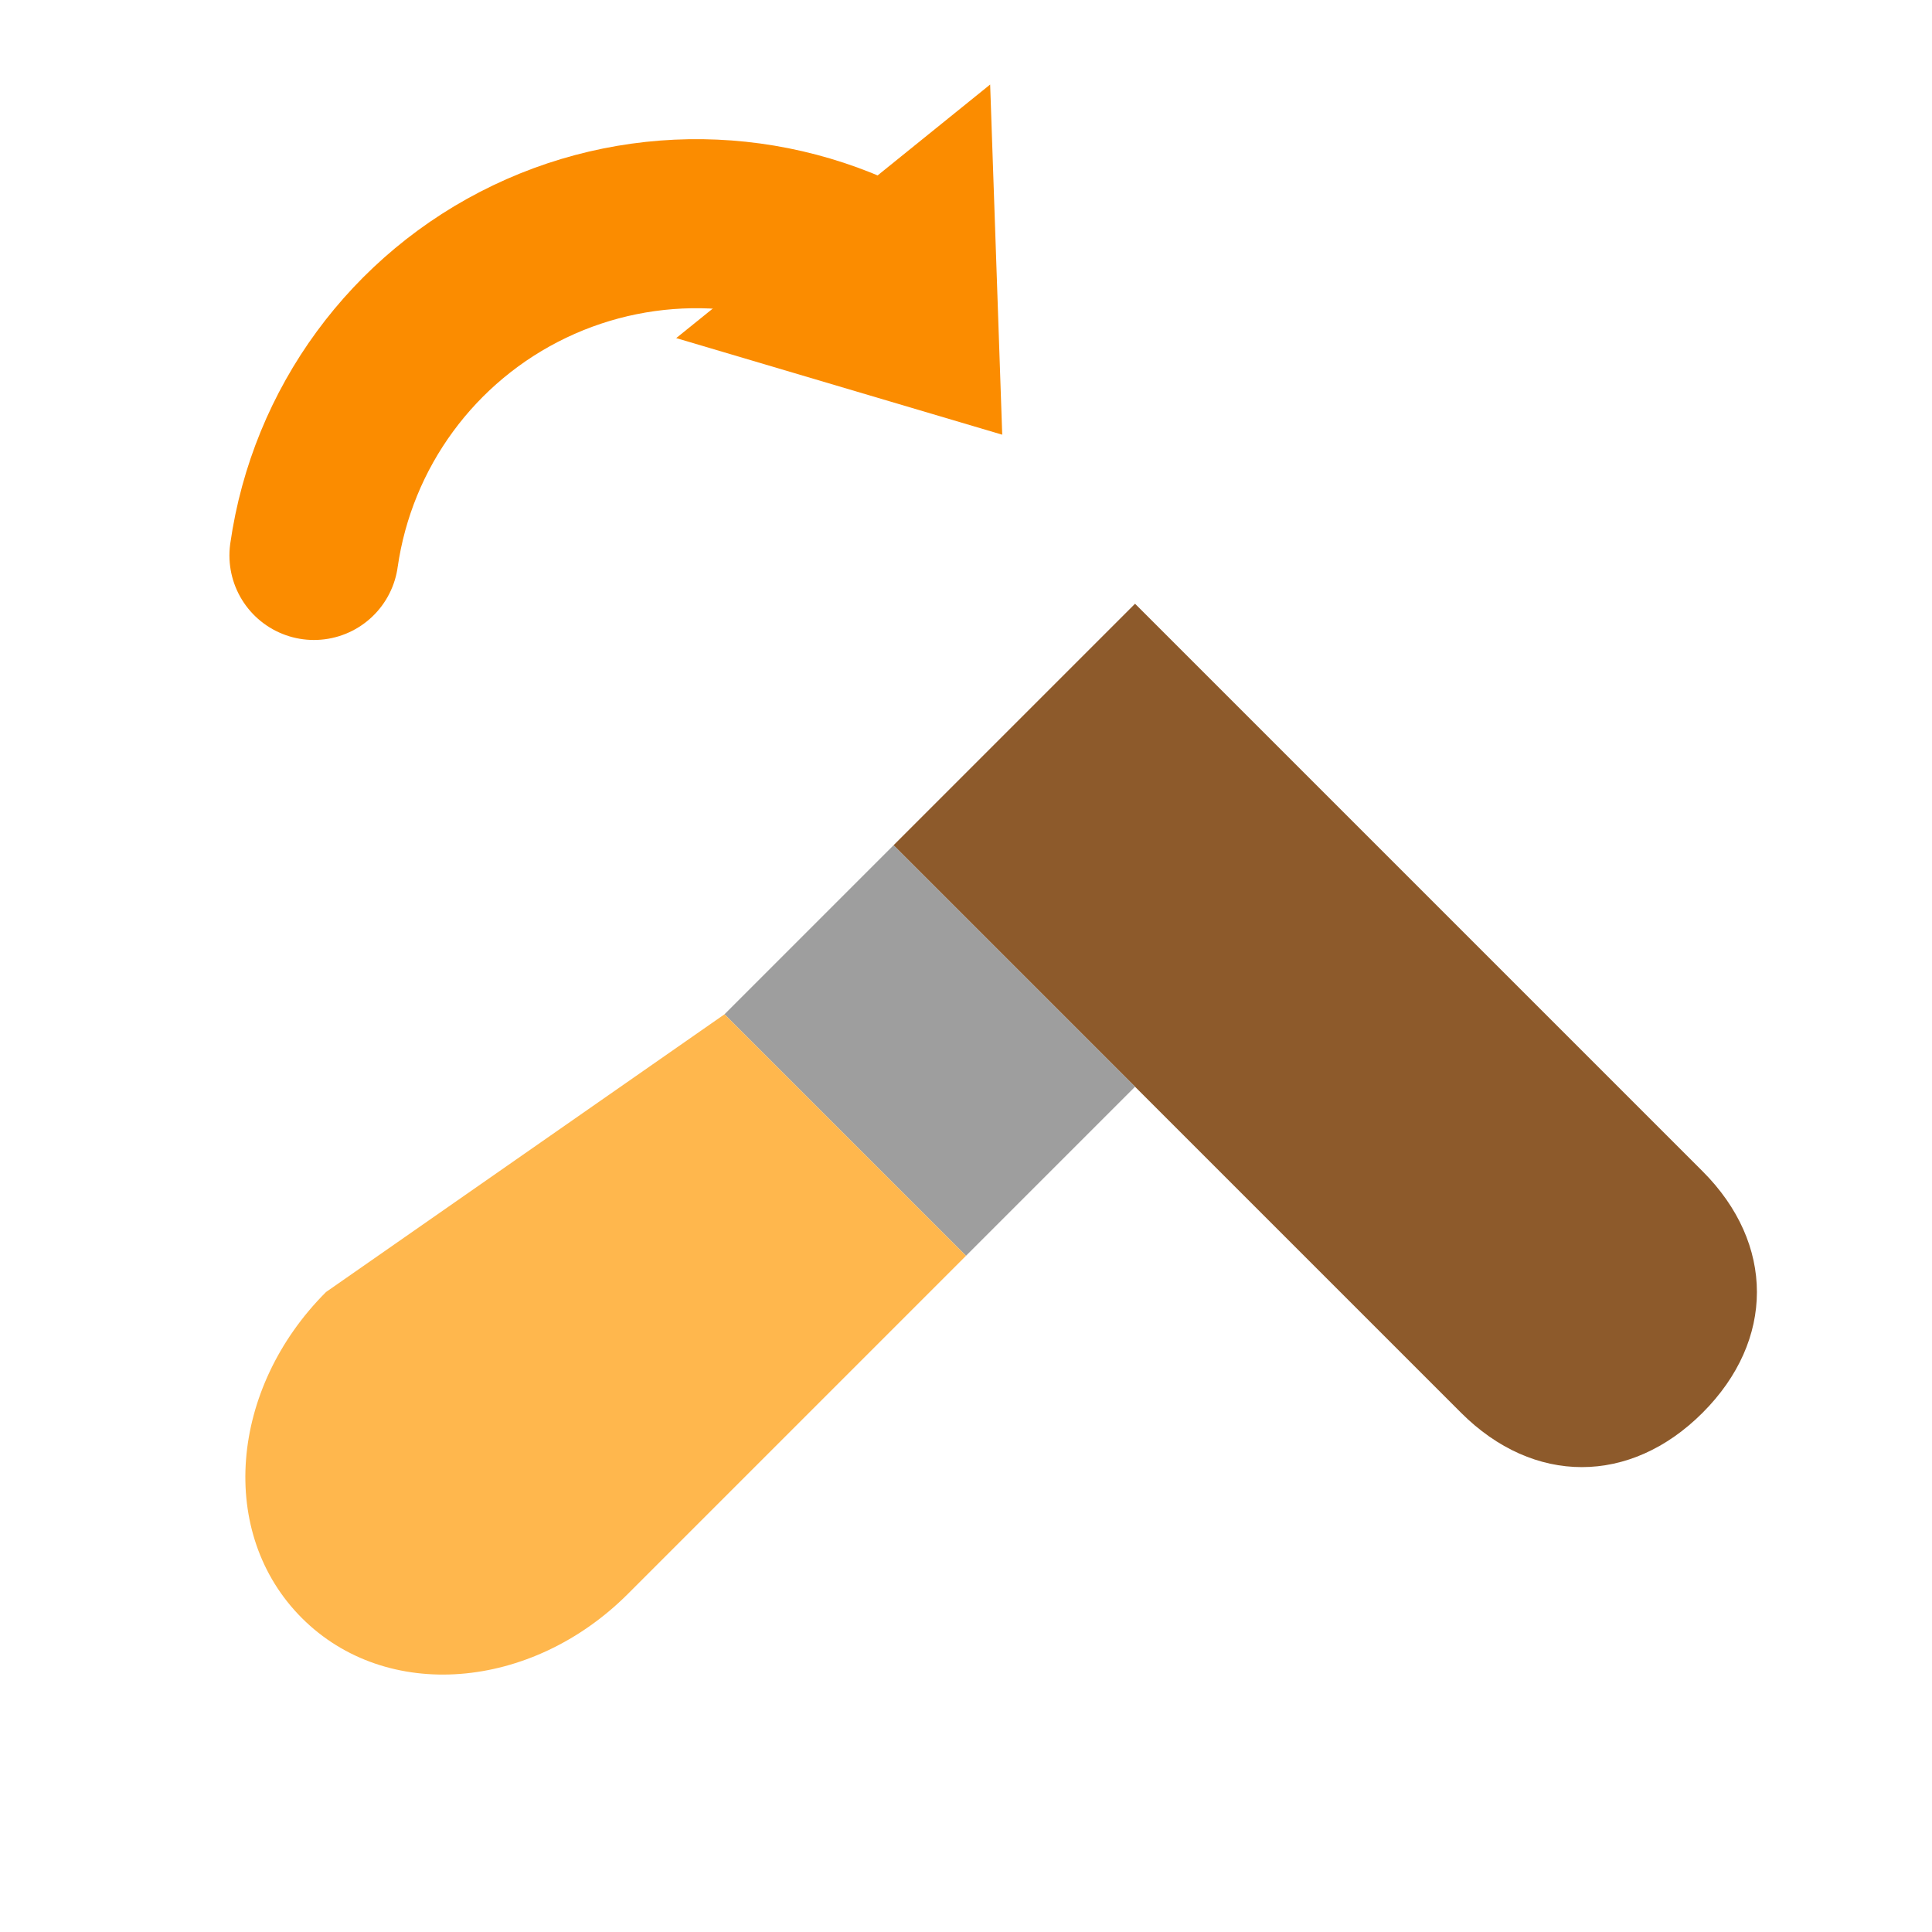
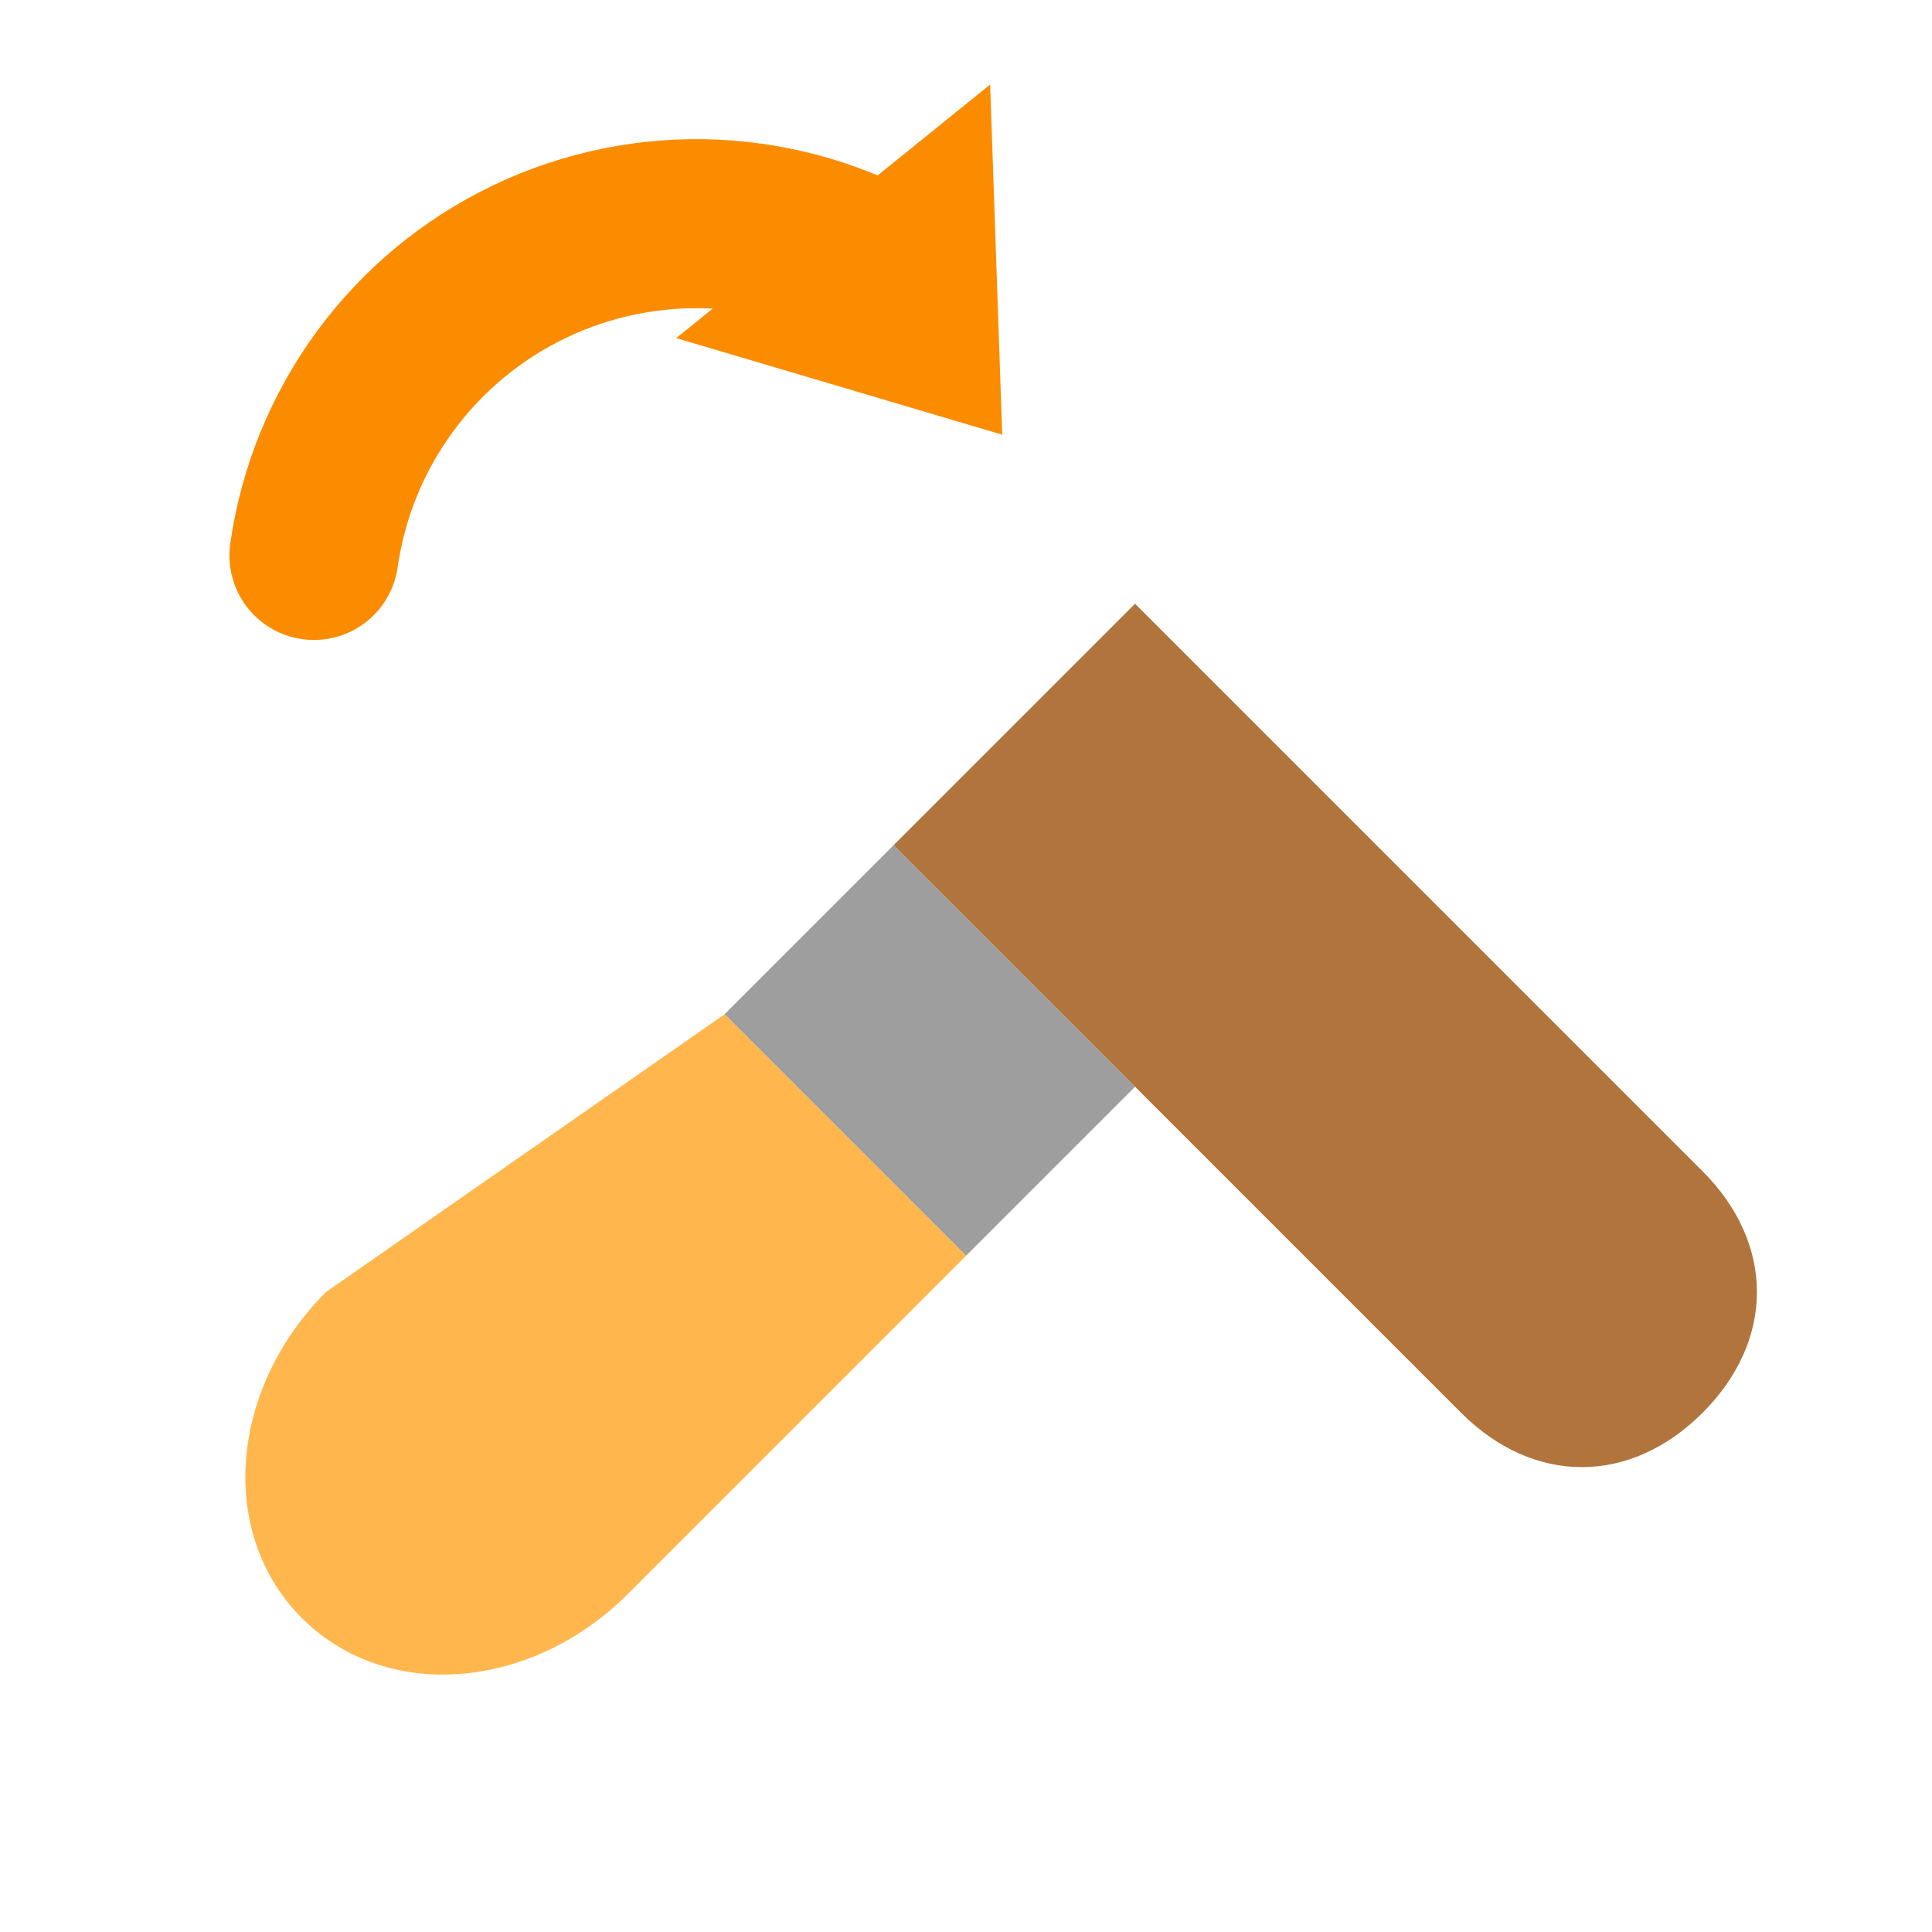
- <svg xmlns="http://www.w3.org/2000/svg" viewBox="0 0 16 16" width="16" height="16" version="1.1">
-   <g>
-     <path d="M 2.6 4.6 A 3.2 3.2 0 0 1 7.4 2.3" fill="none" stroke="#fb8c00" stroke-width="1.4" stroke-linecap="round" />
-     <path d="M 8.2 0.7 L 8.3 3.6 L 5.6 2.8 Z" fill="#fb8c00" />
-     <path d="M 9.4 5.0 L 14.1 9.7 C 14.7 10.3, 14.7 11.1, 14.1 11.7 C 13.5 12.3, 12.7 12.3, 12.1 11.7 L 7.4 7.0 Z" fill="#8d5a2b" />
-     <path d="M 7.4 7.0 L 9.4 9.0 L 8.0 10.4 L 6.0 8.4 Z" fill="#9e9e9e" />
-     <path d="M 6.0 8.4 L 8.0 10.4 L 5.2 13.2 C 4.4 14.0, 3.2 14.1, 2.5 13.4 C 1.8 12.7, 1.9 11.5, 2.7 10.7 Z" fill="#ffb74d" />
-   </g>
+ <svg xmlns="http://www.w3.org/2000/svg" viewBox="0 0 16 16" width="16" height="16">
+   <path d="M 2.6 4.6 A 3.2 3.2 0 0 1 7.4 2.3" fill="none" stroke="#fb8c00" stroke-width="1.4" stroke-linecap="round" />
+   <path d="M 8.2 0.7 L 8.3 3.6 L 5.6 2.8 Z" fill="#fb8c00" />
+   <path d="M 9.4 5.0 L 14.1 9.7 C 14.7 10.3, 14.7 11.1, 14.1 11.7 C 13.5 12.3, 12.7 12.3, 12.1 11.7 L 7.4 7.0 Z" fill="#b0743c" />
+   <path d="M 7.4 7.0 L 9.4 9.0 L 8.0 10.4 L 6.0 8.4 Z" fill="#9e9e9e" />
+   <path d="M 6.0 8.4 L 8.0 10.4 L 5.2 13.2 C 4.4 14.0, 3.2 14.1, 2.5 13.4 C 1.8 12.7, 1.9 11.5, 2.7 10.7 Z" fill="#ffb74d" />
</svg>
